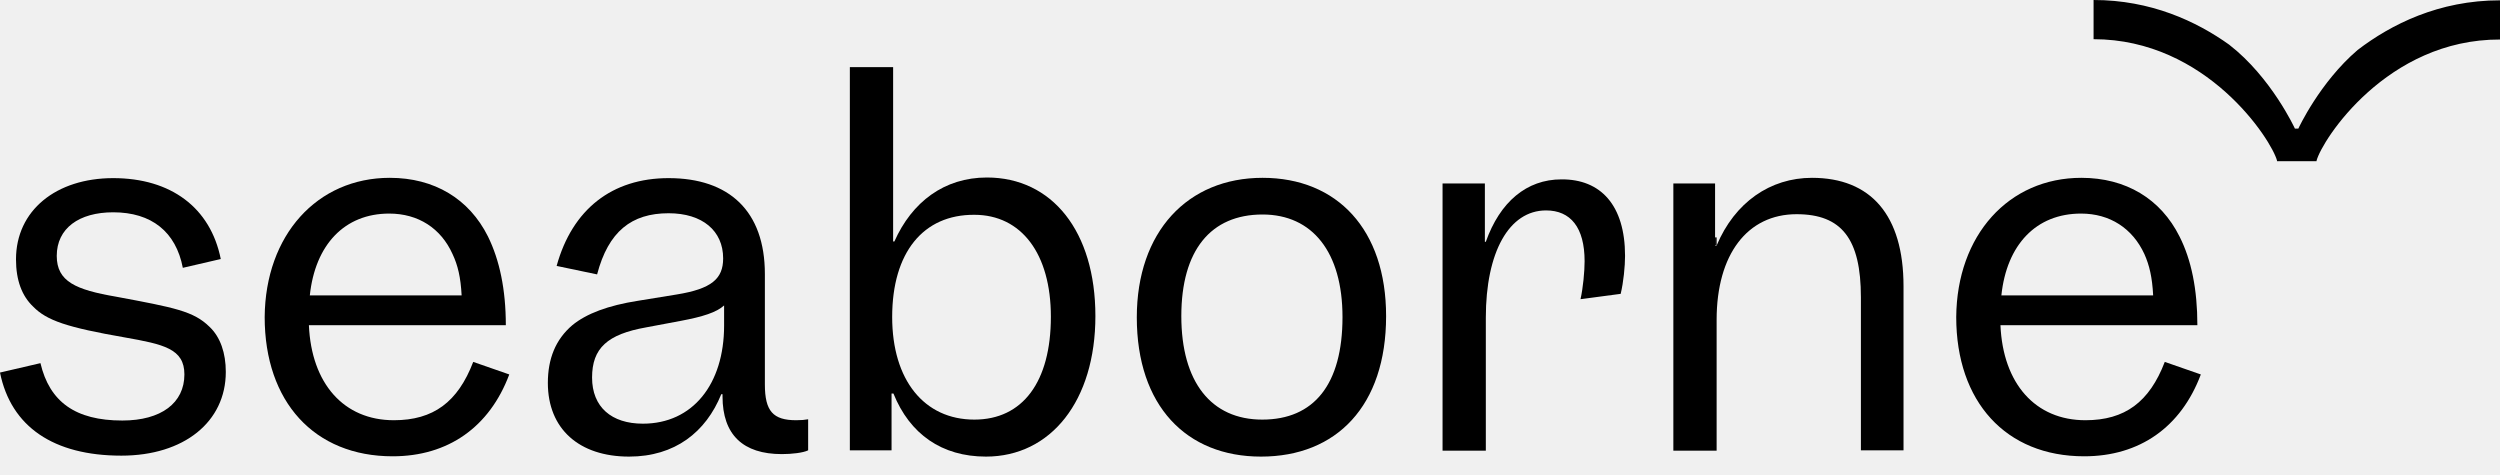
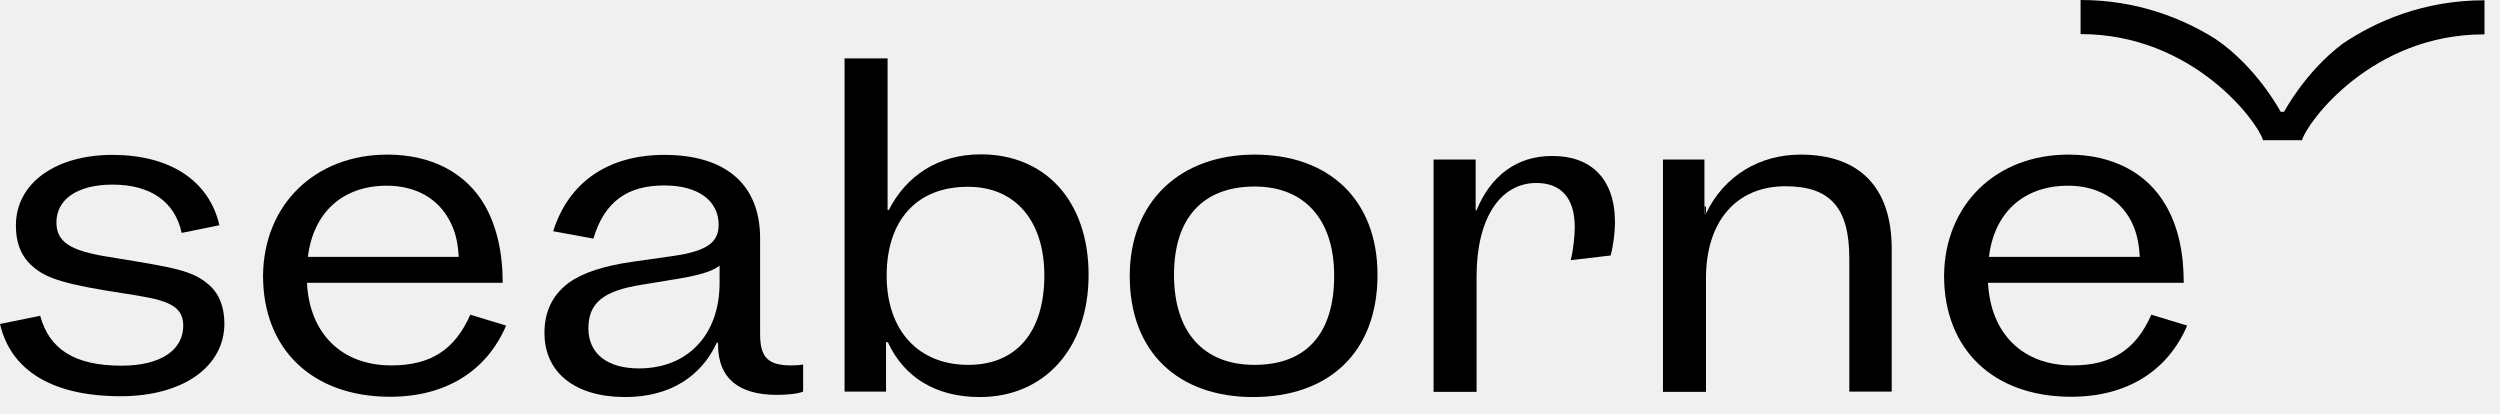
- <svg xmlns="http://www.w3.org/2000/svg" width="100" height="19" viewBox="0 0 100 19" fill="none">
-   <g clip-path="url(#clip0)">
-     <path fill-rule="evenodd" clip-rule="evenodd" d="M92.662 6.447H91.081L91.082 6.428C90.863 5.6 88.269 1.568 83.743 1.568V0C86.031 0 87.855 0.848 89.177 1.794L89.175 1.794C90.85 3.094 91.79 5.129 91.796 5.143V5.143H91.934V4.493C91.934 4.493 91.934 4.493 91.934 4.493V5.143C91.934 5.143 92.782 3.302 94.305 1.999C95.641 0.978 97.548 0.013 100 0.013V1.581C95.476 1.568 92.882 5.597 92.662 6.427L92.662 6.447Z" fill="black" />
-     <path d="M7.376 14.977C7.376 13.949 6.548 13.773 4.992 13.497C2.684 13.096 1.869 12.82 1.33 12.268C0.878 11.841 0.64 11.214 0.64 10.374C0.64 8.417 2.245 7.125 4.528 7.125C6.836 7.125 8.417 8.304 8.831 10.361L7.313 10.713C7.037 9.27 6.059 8.492 4.528 8.492C3.161 8.492 2.27 9.132 2.27 10.236C2.27 11.264 3.036 11.591 4.641 11.867C6.987 12.306 7.74 12.444 8.379 13.071C8.818 13.485 9.032 14.124 9.032 14.877C9.032 16.872 7.363 18.226 4.854 18.226C2.145 18.226 0.439 17.072 0 14.902L1.618 14.526C1.982 16.069 3.011 16.821 4.892 16.821C6.448 16.821 7.376 16.119 7.376 14.977Z" fill="black" />
-     <path d="M15.592 7.113C17.373 7.113 18.766 7.953 19.518 9.458C19.982 10.399 20.233 11.578 20.233 13.008H12.356C12.456 15.341 13.748 16.809 15.755 16.809C17.336 16.809 18.314 16.081 18.929 14.476L20.371 14.978C19.581 17.085 17.925 18.252 15.705 18.252C12.569 18.252 10.587 16.069 10.587 12.682C10.612 9.408 12.682 7.113 15.592 7.113ZM12.393 11.816H18.465C18.427 11.089 18.314 10.612 18.101 10.161C17.637 9.132 16.733 8.543 15.567 8.543C13.786 8.543 12.607 9.784 12.393 11.816Z" fill="black" />
-     <path d="M28.914 15.768H28.851C28.236 17.286 26.994 18.264 25.163 18.264C23.169 18.264 21.914 17.16 21.914 15.316C21.914 14.363 22.215 13.585 22.893 13.008C23.457 12.544 24.323 12.218 25.527 12.03L27.07 11.779C28.462 11.553 28.926 11.152 28.926 10.336C28.926 9.232 28.098 8.53 26.744 8.53C25.263 8.53 24.335 9.257 23.884 10.976L22.265 10.637C22.893 8.367 24.486 7.125 26.744 7.125C29.165 7.125 30.595 8.442 30.595 10.963V15.379C30.595 16.445 30.921 16.809 31.849 16.809C32.05 16.809 32.188 16.796 32.326 16.771V18.013C32.125 18.113 31.673 18.164 31.272 18.164C29.729 18.164 28.901 17.398 28.901 15.856V15.768H28.914ZM25.715 16.947C27.709 16.947 28.964 15.366 28.964 13.021V12.218C28.663 12.494 28.111 12.669 27.245 12.832L25.84 13.096C24.297 13.372 23.683 13.924 23.683 15.103C23.683 16.282 24.461 16.947 25.715 16.947Z" fill="black" />
-     <path d="M39.438 18.264C37.669 18.264 36.39 17.361 35.738 15.742H35.662V18.013H33.994V2.684H35.725V9.659H35.775C36.478 8.078 37.77 7.1 39.476 7.1C42.085 7.1 43.816 9.257 43.816 12.644C43.816 16.031 42.035 18.264 39.438 18.264ZM35.687 12.682C35.687 15.203 36.967 16.784 38.974 16.784C40.906 16.784 42.035 15.278 42.035 12.669C42.035 10.148 40.855 8.592 38.974 8.592C36.929 8.58 35.687 10.098 35.687 12.682Z" fill="black" />
-     <path d="M50.502 7.113C53.487 7.113 55.444 9.182 55.444 12.644C55.444 16.232 53.462 18.264 50.439 18.264C47.454 18.264 45.472 16.232 45.472 12.695C45.472 9.27 47.504 7.113 50.502 7.113ZM50.502 8.58C48.432 8.58 47.253 10.01 47.253 12.644C47.253 15.279 48.445 16.784 50.489 16.784C52.559 16.784 53.7 15.379 53.7 12.682C53.7 10.085 52.496 8.58 50.502 8.58Z" fill="black" />
-     <path d="M65.002 10.236C65.002 10.65 64.94 11.29 64.827 11.754L63.221 11.967C63.322 11.515 63.384 10.863 63.384 10.449C63.384 9.094 62.82 8.417 61.842 8.417C60.361 8.417 59.433 10.085 59.433 12.707V18.026H57.702V7.338H59.395V9.671H59.433C59.998 8.078 61.064 7.175 62.456 7.175C64.024 7.163 65.002 8.204 65.002 10.236Z" fill="black" />
-     <path d="M68.603 7.338V9.822H68.665C69.393 8.091 70.81 7.113 72.479 7.113C74.824 7.113 76.141 8.593 76.141 11.453V18.013H74.436V11.892C74.436 9.559 73.67 8.568 71.864 8.568C69.895 8.568 68.665 10.173 68.665 12.795V18.026H66.934V7.338H68.603Z" fill="black" />
-     <path d="M83.254 7.113C85.035 7.113 86.427 7.953 87.18 9.458C87.657 10.399 87.895 11.578 87.895 13.008H80.018C80.118 15.341 81.41 16.809 83.417 16.809C84.998 16.809 85.976 16.081 86.591 14.476L88.033 14.978C87.243 17.085 85.587 18.252 83.367 18.252C80.231 18.252 78.249 16.069 78.249 12.682C78.274 9.408 80.344 7.113 83.254 7.113ZM80.055 11.816H86.126C86.089 11.089 85.976 10.612 85.775 10.161C85.299 9.132 84.395 8.543 83.241 8.543C81.448 8.543 80.268 9.784 80.055 11.816Z" fill="black" />
-     <path d="M68.665 9.496H68.603V9.809H68.665V9.496Z" fill="black" />
+ <svg xmlns="http://www.w3.org/2000/svg" width="115" height="19" viewBox="0 0 115 19" fill="none">
+   <g clip-path="url(#clip0_2_1107)">
+     <path fill-rule="evenodd" clip-rule="evenodd" d="M105.899 6.448H104.093L104.093 6.438L104.093 6.429C103.844 5.601 100.88 1.568 95.706 1.568V0C98.321 0 100.406 0.848 101.917 1.794L101.914 1.794C103.835 3.099 104.91 5.143 104.91 5.143V5.143H105.067V4.494C105.067 4.494 105.067 4.494 105.068 4.494V5.143C105.068 5.143 106.034 3.306 107.771 2.003C109.298 0.981 111.48 0.013 114.286 0.013V1.581C109.115 1.569 106.151 5.598 105.899 6.428L105.899 6.448Z" fill="black" />
+     <path d="M8.43 14.977C8.43 13.949 7.483 13.773 5.706 13.497C3.068 13.096 2.136 12.82 1.52 12.268C1.004 11.841 0.731 11.214 0.731 10.374C0.731 8.417 2.566 7.125 5.175 7.125C7.813 7.125 9.619 8.304 10.092 10.361L8.358 10.713C8.042 9.27 6.924 8.492 5.175 8.492C3.613 8.492 2.595 9.132 2.595 10.236C2.595 11.264 3.469 11.591 5.304 11.867C7.985 12.306 8.845 12.444 9.576 13.071C10.078 13.485 10.322 14.124 10.322 14.877C10.322 16.872 8.415 18.226 5.548 18.226C2.451 18.226 0.502 17.072 0 14.902L1.849 14.526C2.265 16.069 3.441 16.821 5.591 16.821C7.369 16.821 8.43 16.119 8.43 14.977Z" fill="black" />
+     <path d="M17.82 7.112C19.855 7.112 21.447 7.953 22.307 9.458C22.837 10.399 23.124 11.578 23.124 13.008H14.121C14.236 15.341 15.712 16.809 18.006 16.809C19.812 16.809 20.93 16.081 21.633 14.476L23.282 14.977C22.378 17.085 20.486 18.251 17.949 18.251C14.365 18.251 12.1 16.069 12.1 12.682C12.128 9.408 14.494 7.112 17.82 7.112ZM14.164 11.816H21.102C21.059 11.089 20.93 10.612 20.687 10.161C20.156 9.132 19.124 8.542 17.791 8.542C15.755 8.542 14.408 9.784 14.164 11.816Z" fill="black" />
+     <path d="M33.044 15.768H32.972C32.27 17.286 30.851 18.264 28.758 18.264C26.478 18.264 25.045 17.16 25.045 15.316C25.045 14.363 25.389 13.585 26.163 13.008C26.808 12.544 27.797 12.218 29.173 12.03L30.937 11.779C32.528 11.553 33.058 11.152 33.058 10.336C33.058 9.232 32.112 8.53 30.564 8.53C28.872 8.53 27.811 9.257 27.295 10.976L25.446 10.637C26.163 8.367 27.983 7.125 30.564 7.125C33.331 7.125 34.965 8.442 34.965 10.963V15.379C34.965 16.445 35.338 16.809 36.399 16.809C36.628 16.809 36.786 16.796 36.944 16.771V18.013C36.714 18.113 36.198 18.164 35.739 18.164C33.976 18.164 33.03 17.398 33.03 15.856V15.768H33.044ZM29.389 16.947C31.668 16.947 33.101 15.366 33.101 13.021V12.218C32.757 12.494 32.127 12.669 31.137 12.832L29.532 13.096C27.768 13.372 27.066 13.924 27.066 15.103C27.066 16.282 27.955 16.947 29.389 16.947Z" fill="black" />
+     <path d="M45.072 18.264C43.051 18.264 41.589 17.361 40.843 15.743H40.757V18.013H38.85V2.685H40.829V9.659H40.886C41.689 8.078 43.165 7.1 45.115 7.1C48.097 7.1 50.075 9.258 50.075 12.644C50.075 16.031 48.04 18.264 45.072 18.264ZM40.786 12.682C40.786 15.203 42.248 16.784 44.542 16.784C46.749 16.784 48.04 15.279 48.04 12.669C48.04 10.148 46.692 8.593 44.542 8.593C42.205 8.58 40.786 10.098 40.786 12.682Z" fill="black" />
+     <path d="M57.717 7.112C61.128 7.112 63.365 9.182 63.365 12.644C63.365 16.232 61.1 18.264 57.645 18.264C54.233 18.264 51.968 16.232 51.968 12.694C51.968 9.27 54.29 7.112 57.717 7.112ZM57.717 8.58C55.351 8.58 54.004 10.01 54.004 12.644C54.004 15.278 55.365 16.784 57.702 16.784C60.068 16.784 61.372 15.379 61.372 12.682C61.372 10.085 59.996 8.58 57.717 8.58Z" fill="black" />
+     <path d="M74.289 10.236C74.289 10.65 74.217 11.289 74.088 11.753L72.253 11.967C72.368 11.515 72.439 10.863 72.439 10.449C72.439 9.094 71.794 8.417 70.676 8.417C68.984 8.417 67.923 10.085 67.923 12.707V18.025H65.945V7.338H67.88V9.671H67.923C68.569 8.078 69.787 7.175 71.378 7.175C73.17 7.162 74.289 8.204 74.289 10.236Z" fill="black" />
+     <path d="M78.403 7.338V9.822H78.475C79.306 8.091 80.926 7.112 82.833 7.112C85.514 7.112 87.019 8.592 87.019 11.453V18.013H85.069V11.892C85.069 9.558 84.195 8.567 82.13 8.567C79.88 8.567 78.475 10.173 78.475 12.795V18.026H76.496V7.338H78.403Z" fill="black" />
+     <path d="M95.147 7.112C97.183 7.112 98.774 7.953 99.634 9.458C100.179 10.399 100.452 11.578 100.452 13.008H91.449C91.563 15.341 93.04 16.809 95.334 16.809C97.14 16.809 98.258 16.081 98.961 14.476L100.609 14.977C99.706 17.085 97.814 18.251 95.276 18.251C91.692 18.251 89.427 16.069 89.427 12.682C89.456 9.408 91.821 7.112 95.147 7.112ZM91.492 11.816H98.43C98.387 11.089 98.258 10.612 98.029 10.161C97.484 9.132 96.452 8.542 95.133 8.542C93.083 8.542 91.735 9.784 91.492 11.816Z" fill="black" />
+     <path d="M78.475 9.496H78.403V9.81H78.475V9.496Z" fill="black" />
  </g>
  <defs>
-     <clipPath id="clip0">
-       <rect width="100" height="18.264" fill="white" />
+     <clipPath id="clip0_2_1107">
+       <rect width="114.286" height="18.264" fill="white" />
    </clipPath>
  </defs>
</svg>
